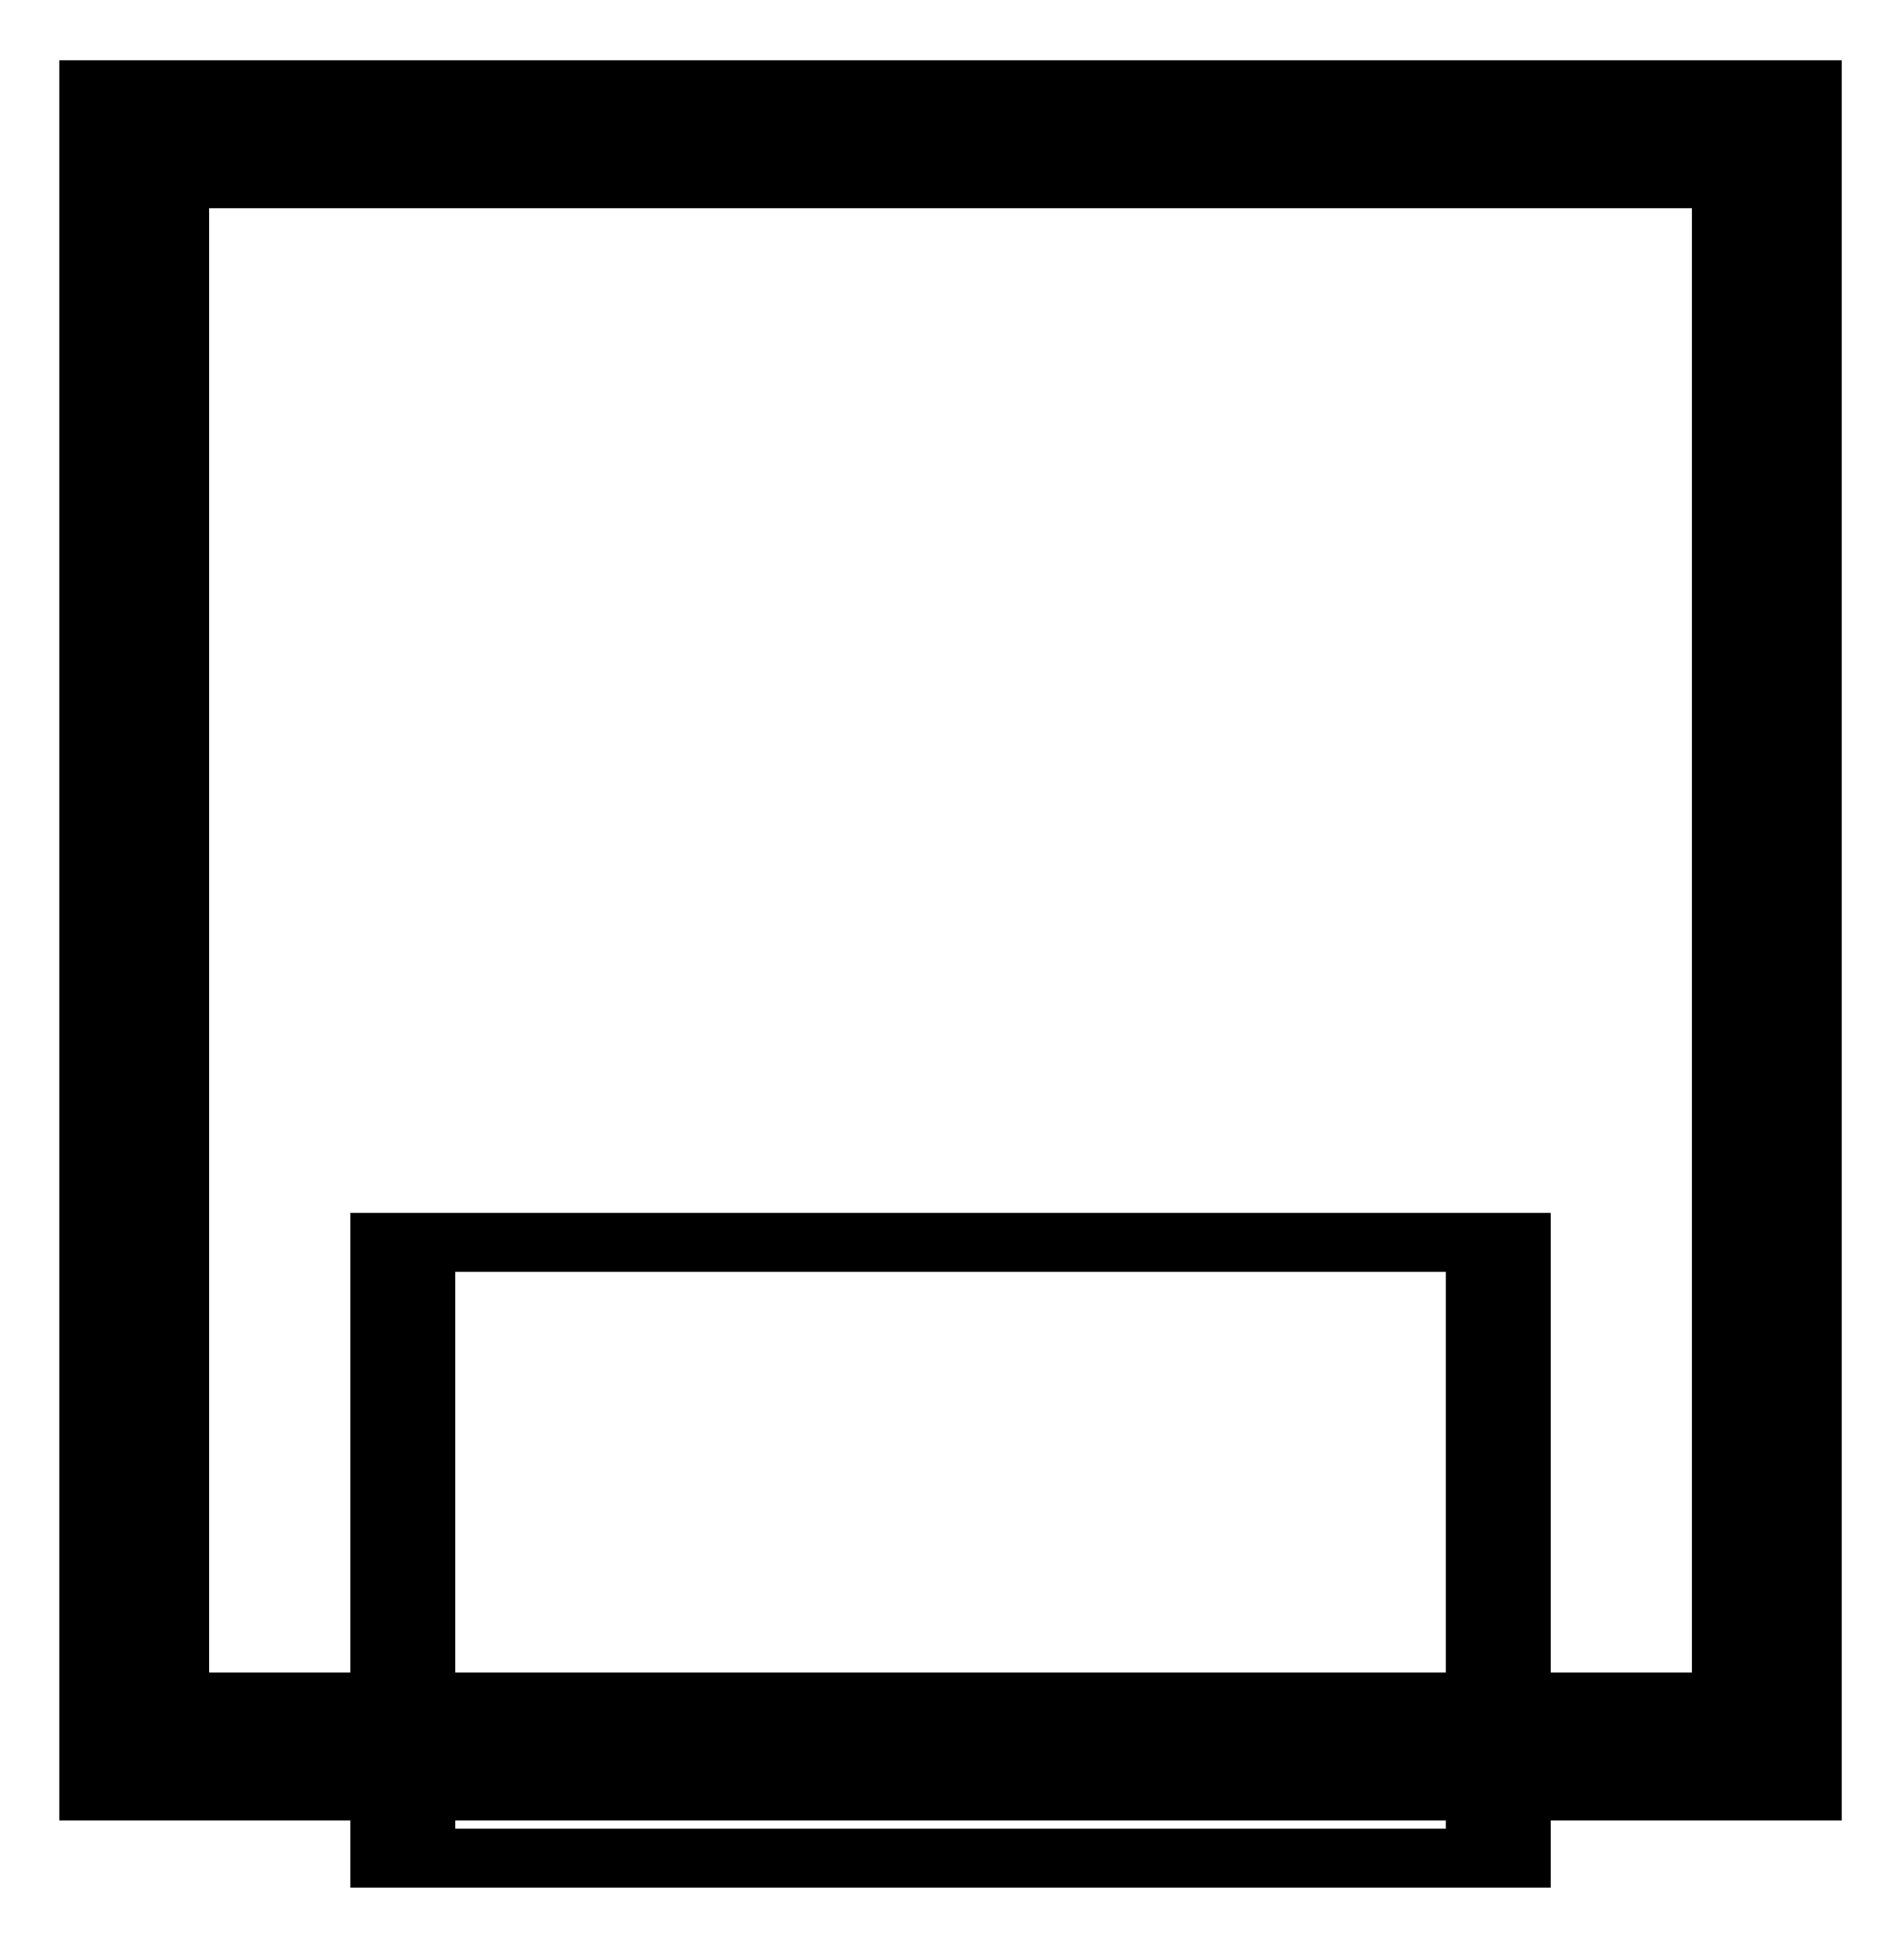
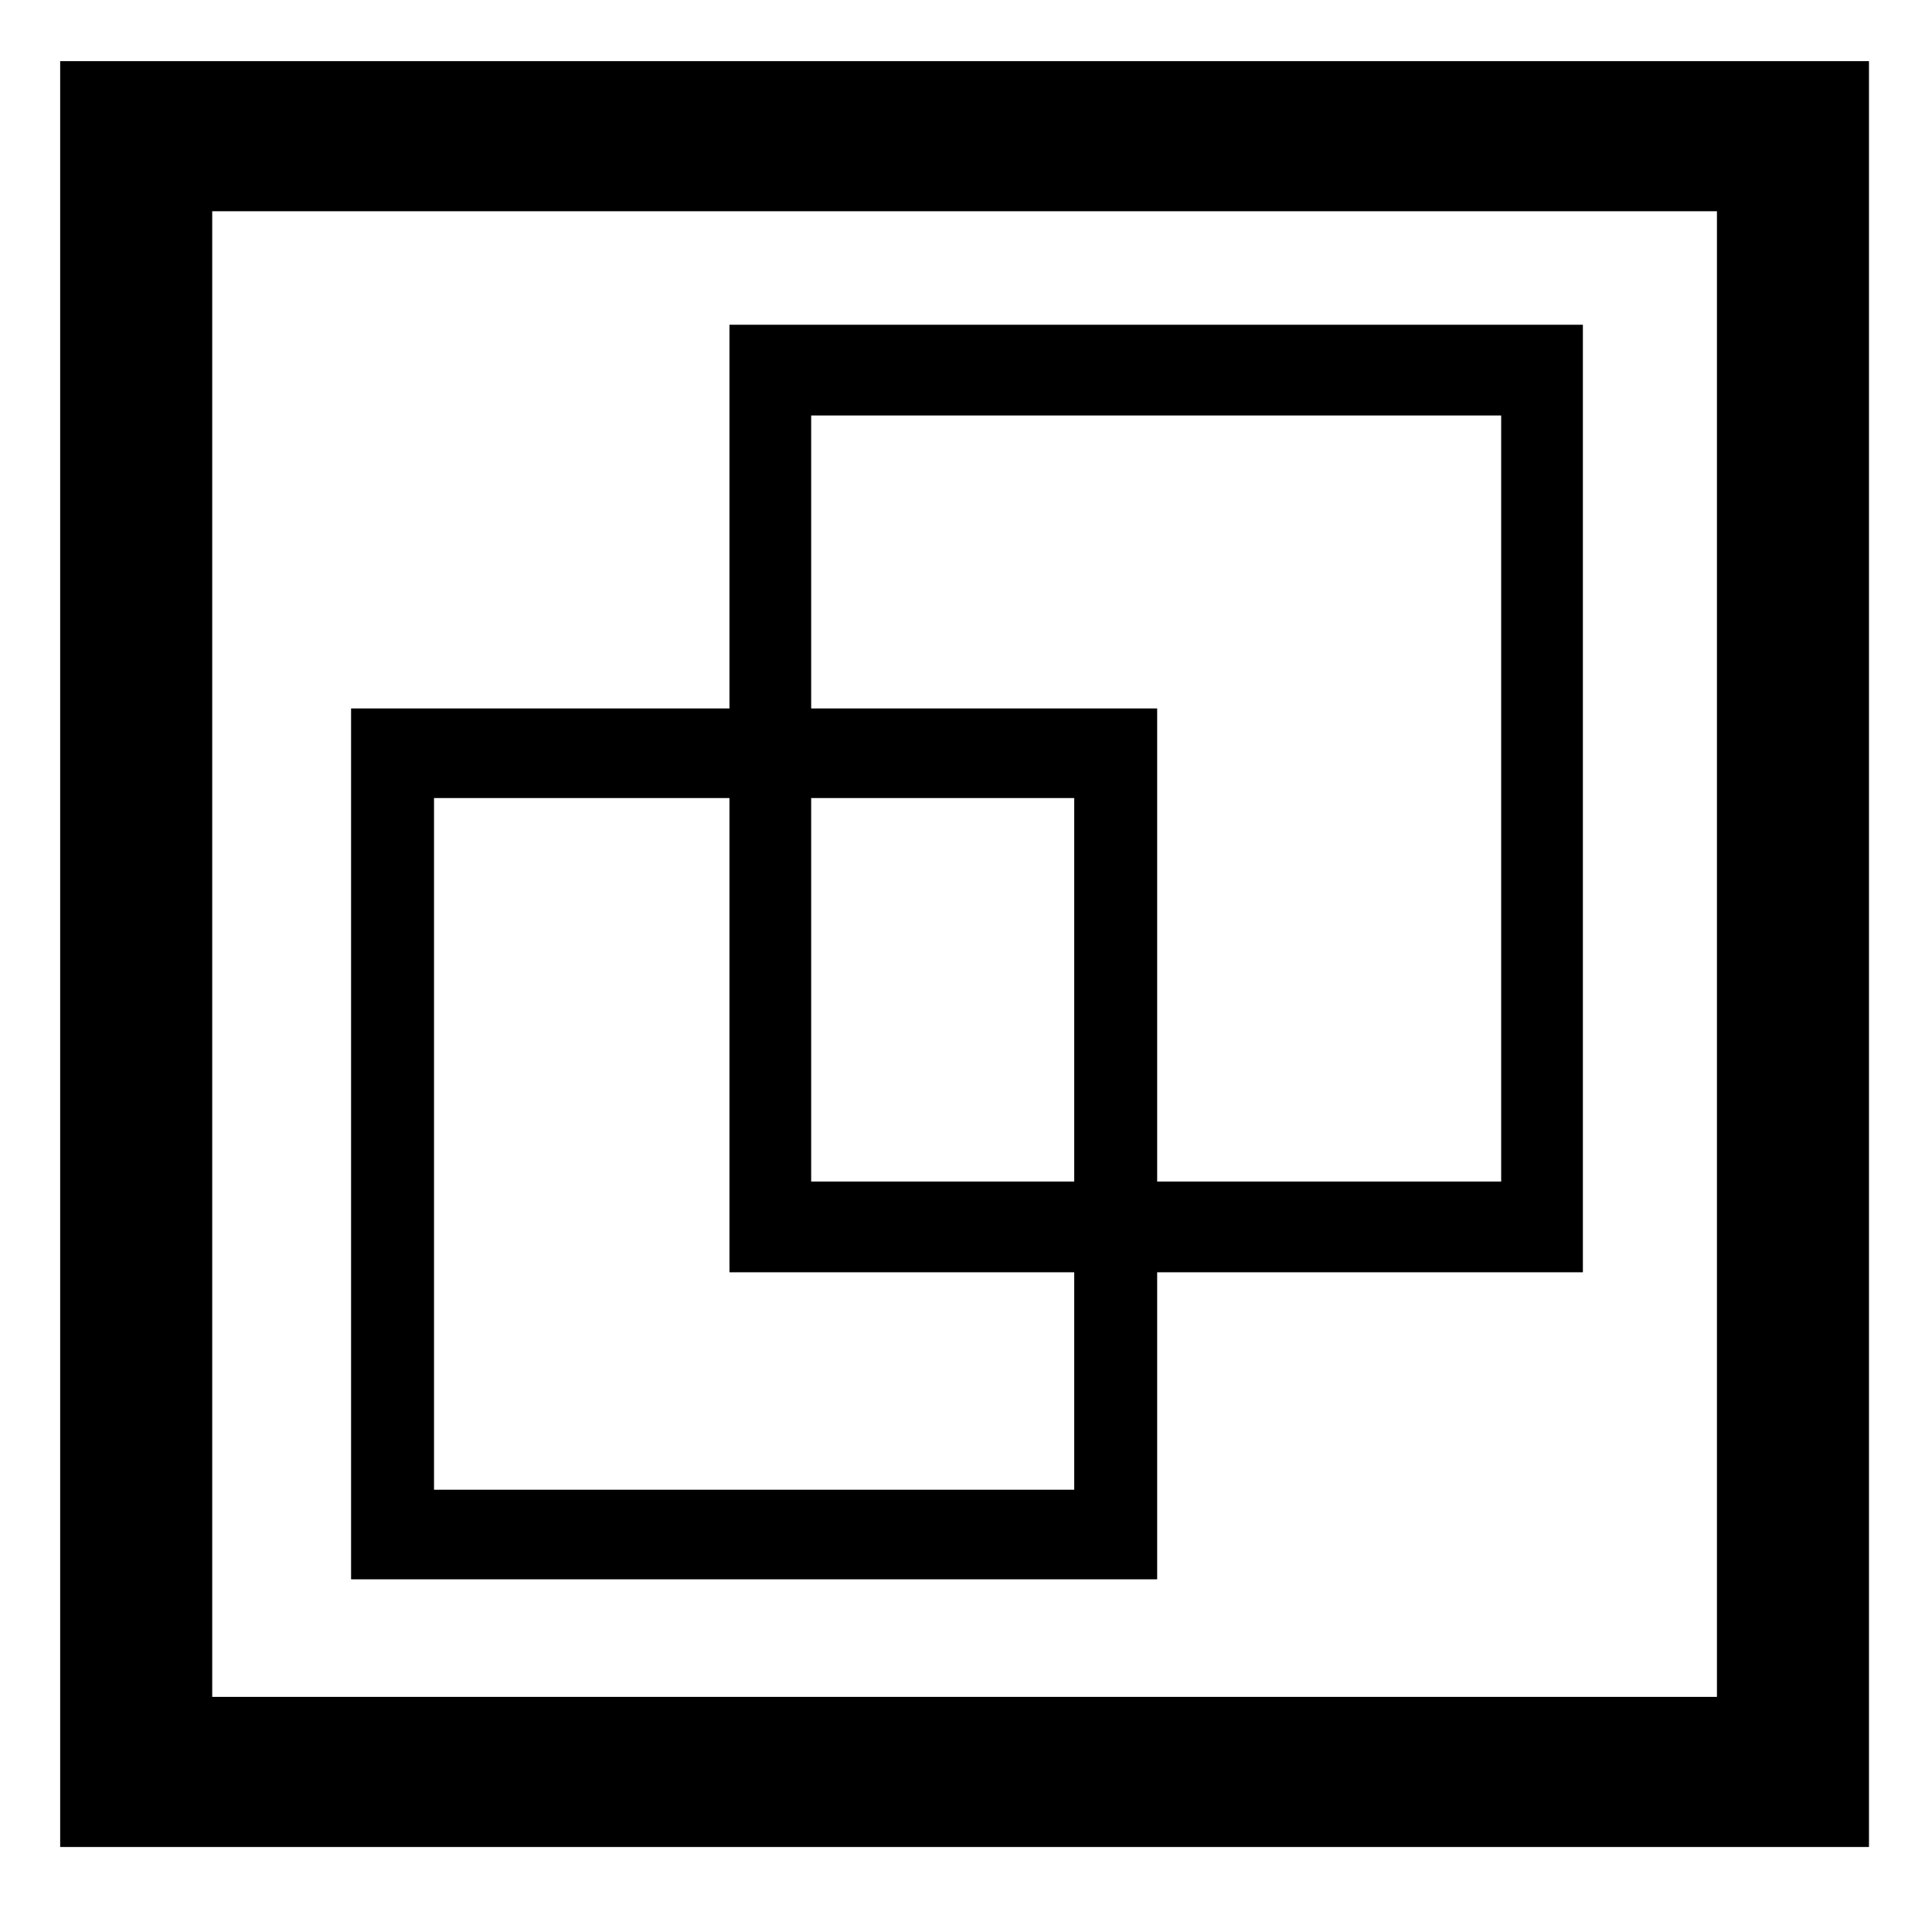
- <svg xmlns="http://www.w3.org/2000/svg" width="100%" height="100%" viewBox="0 0 358 364" version="1.1" xml:space="preserve" style="fill-rule:evenodd;clip-rule:evenodd;stroke-linecap:square;stroke-miterlimit:1.5;">
+ <svg xmlns="http://www.w3.org/2000/svg" width="100%" height="100%" viewBox="0 0 358 354" version="1.1" xml:space="preserve" style="fill-rule:evenodd;clip-rule:evenodd;stroke-linecap:square;stroke-miterlimit:1.5;">
  <g transform="matrix(1,0,0,1,-171.761,-61.7611)">
    <g transform="matrix(1,0,0,1,-21,0)">
      <g transform="matrix(1.26337,0,0,1.24743,-168.593,-188.683)">
        <rect x="306" y="221" width="243" height="243" style="fill:none;stroke:black;stroke-width:22.3px;" />
      </g>
    </g>
    <g transform="matrix(1,0,0,1,-21,0)">
-       <g transform="matrix(0.847737,0,0,0.476458,9.09259,190.05)">
-         <rect x="306" y="221" width="243" height="243" style="fill:none;stroke:black;stroke-width:23.27px;" />
+       <g transform="matrix(0.55144,0,0,0.595799,96.7593,69.6754)">
+         <rect x="306" y="221" width="243" height="243" style="fill:none;stroke:black;stroke-width:27.87px;" />
+       </g>
+     </g>
+     <g transform="matrix(1,0,0,1,-21,0)">
+       <g transform="matrix(0.588477,0,0,0.653412,155.426,-14.0571)">
+         <rect x="306" y="221" width="243" height="243" style="fill:none;stroke:black;stroke-width:25.73px;" />
      </g>
    </g>
  </g>
</svg>
